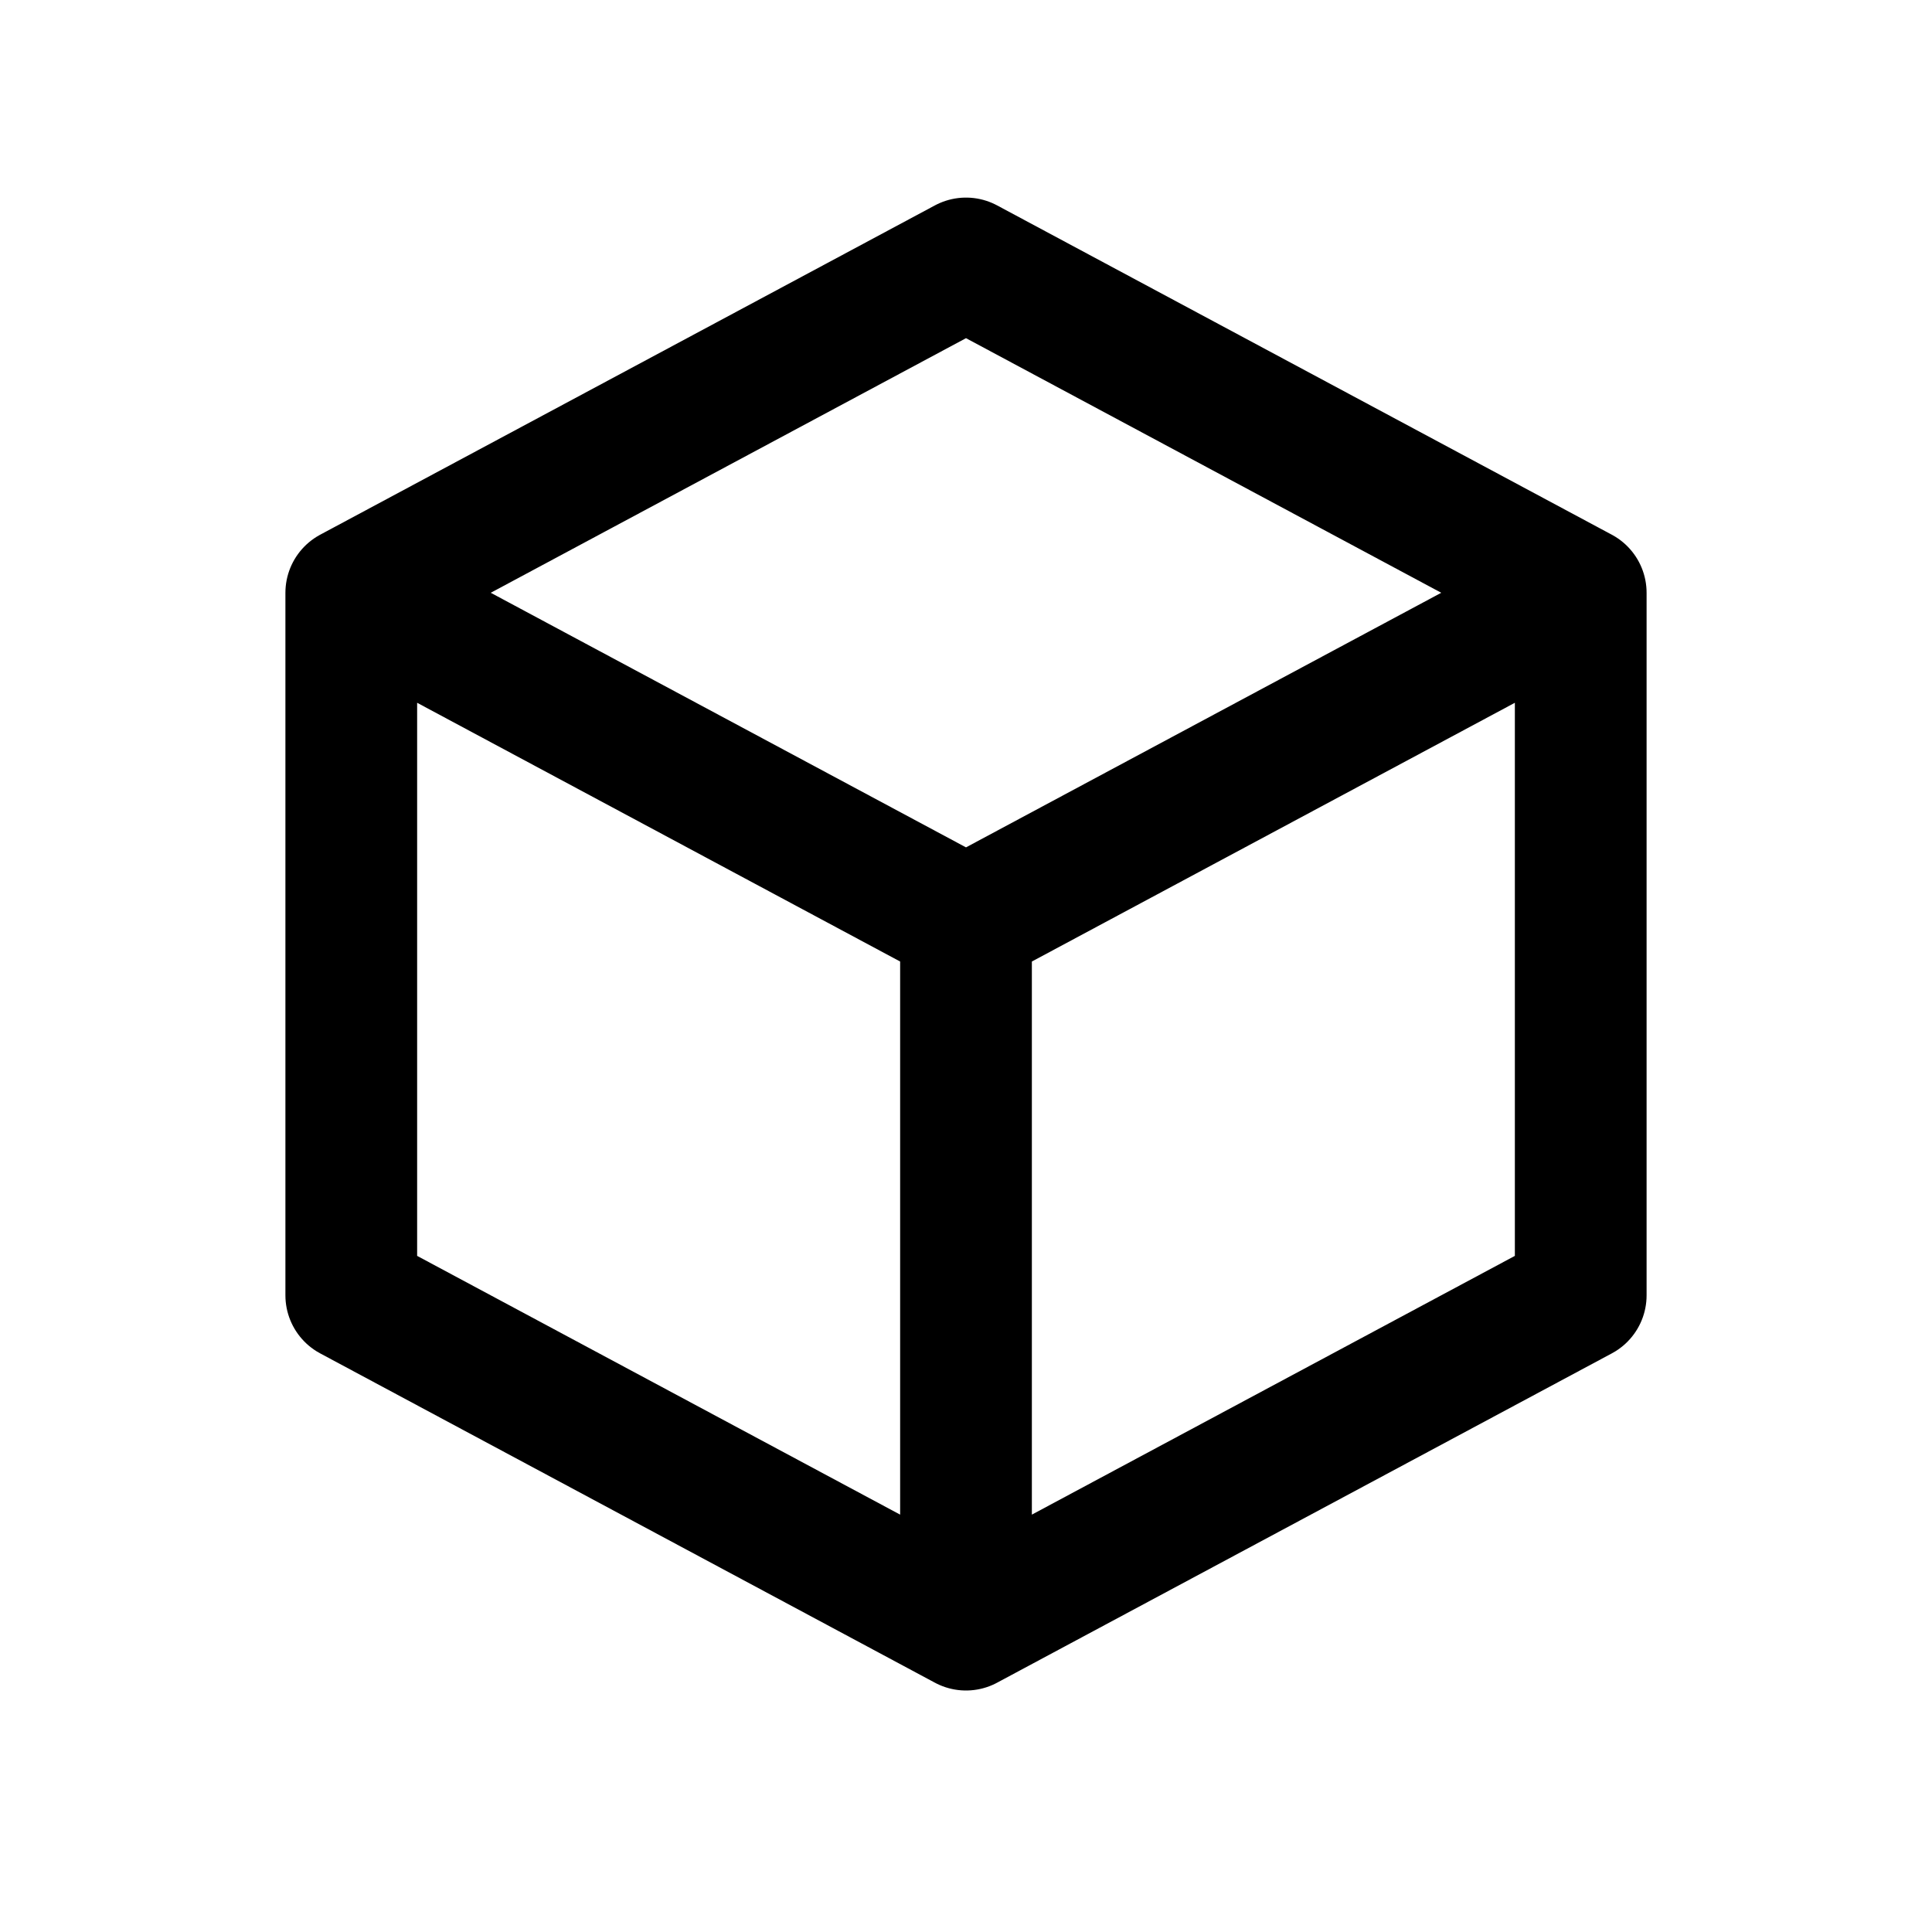
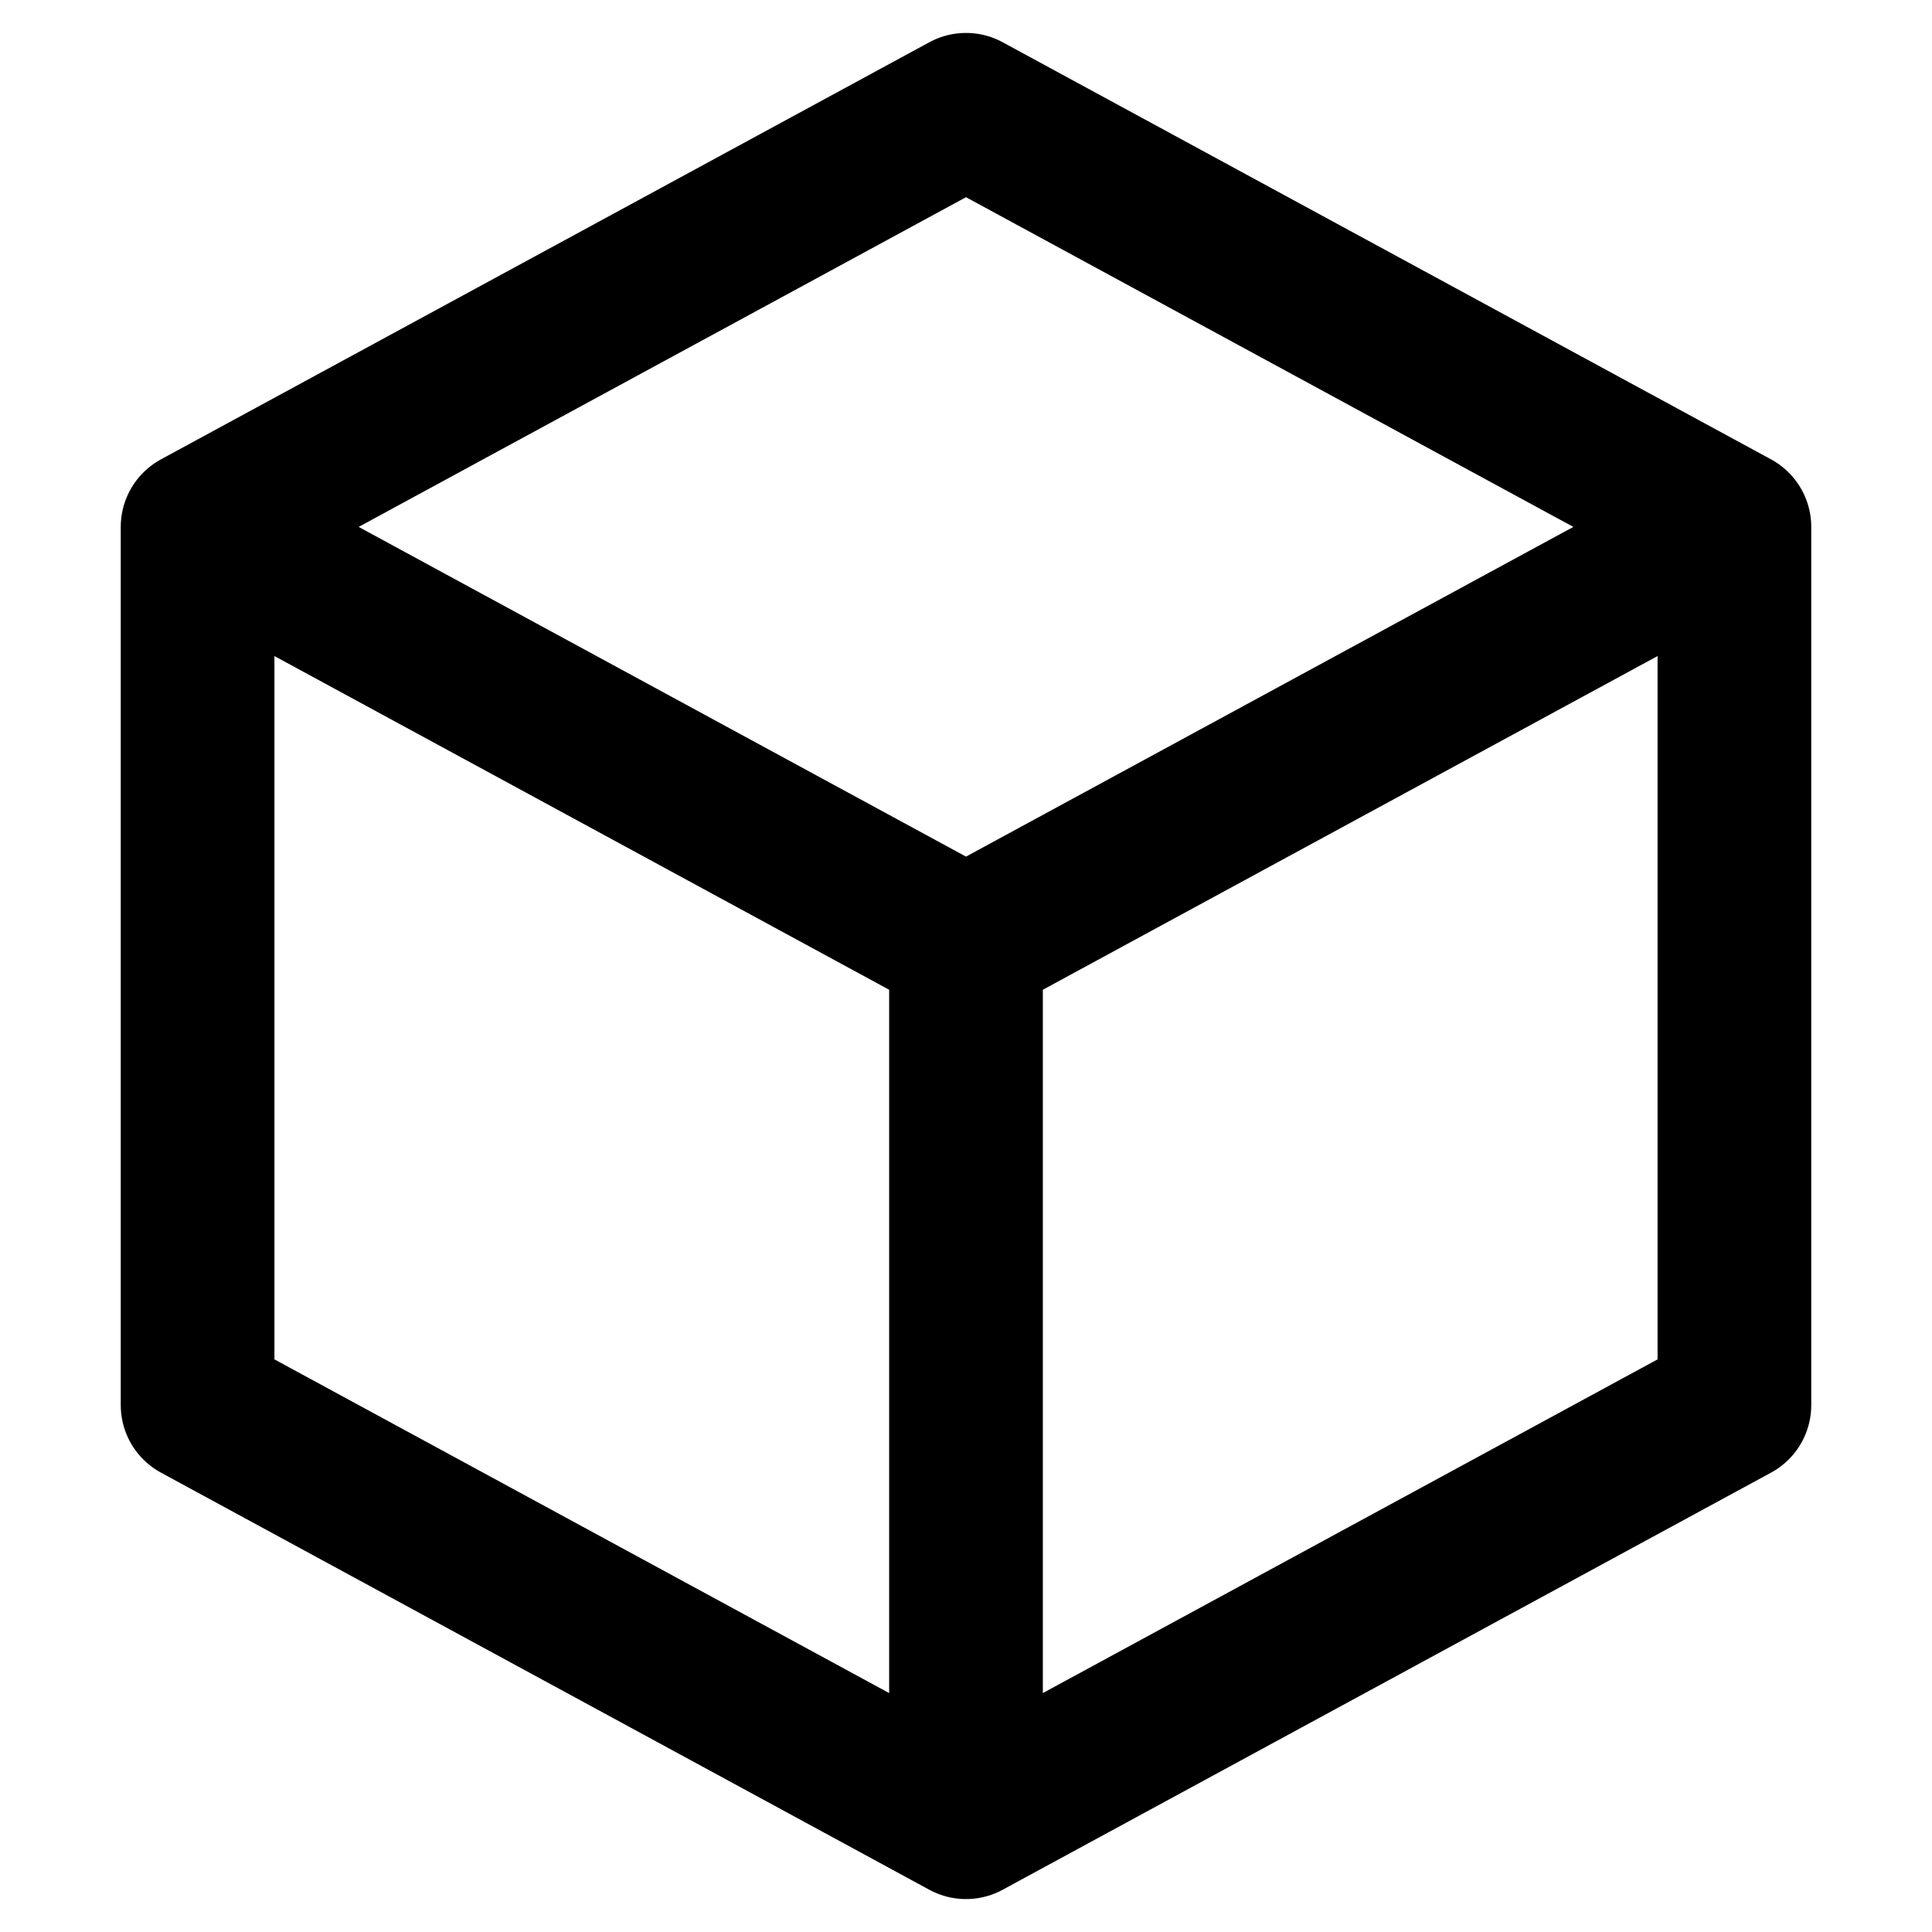
<svg xmlns="http://www.w3.org/2000/svg" width="44" height="44" viewBox="0 0 44 44">
-   <path fill="none" stroke="#000" stroke-width="3" stroke-linejoin="round" stroke-linecap="round" d="M 22 6 L 36 13.5 L 36 29.5 L 22 37 L 8 29.5 L 8 13.5 Z M 8 13.5 L 22 21 L 36 13.5 M 22 21 L 22 37" />
+   <path fill="none" stroke="#000" stroke-width="3.5" stroke-linejoin="round" stroke-linecap="round" d="M 22 2.5 L 39.5 12 L 39.5 32 L 22 41.5 L 4.5 32 L 4.5 12 Z M 4.5 12 L 22 21.5 L 39.5 12 M 22 21.5 L 22 41.5" />
</svg>
